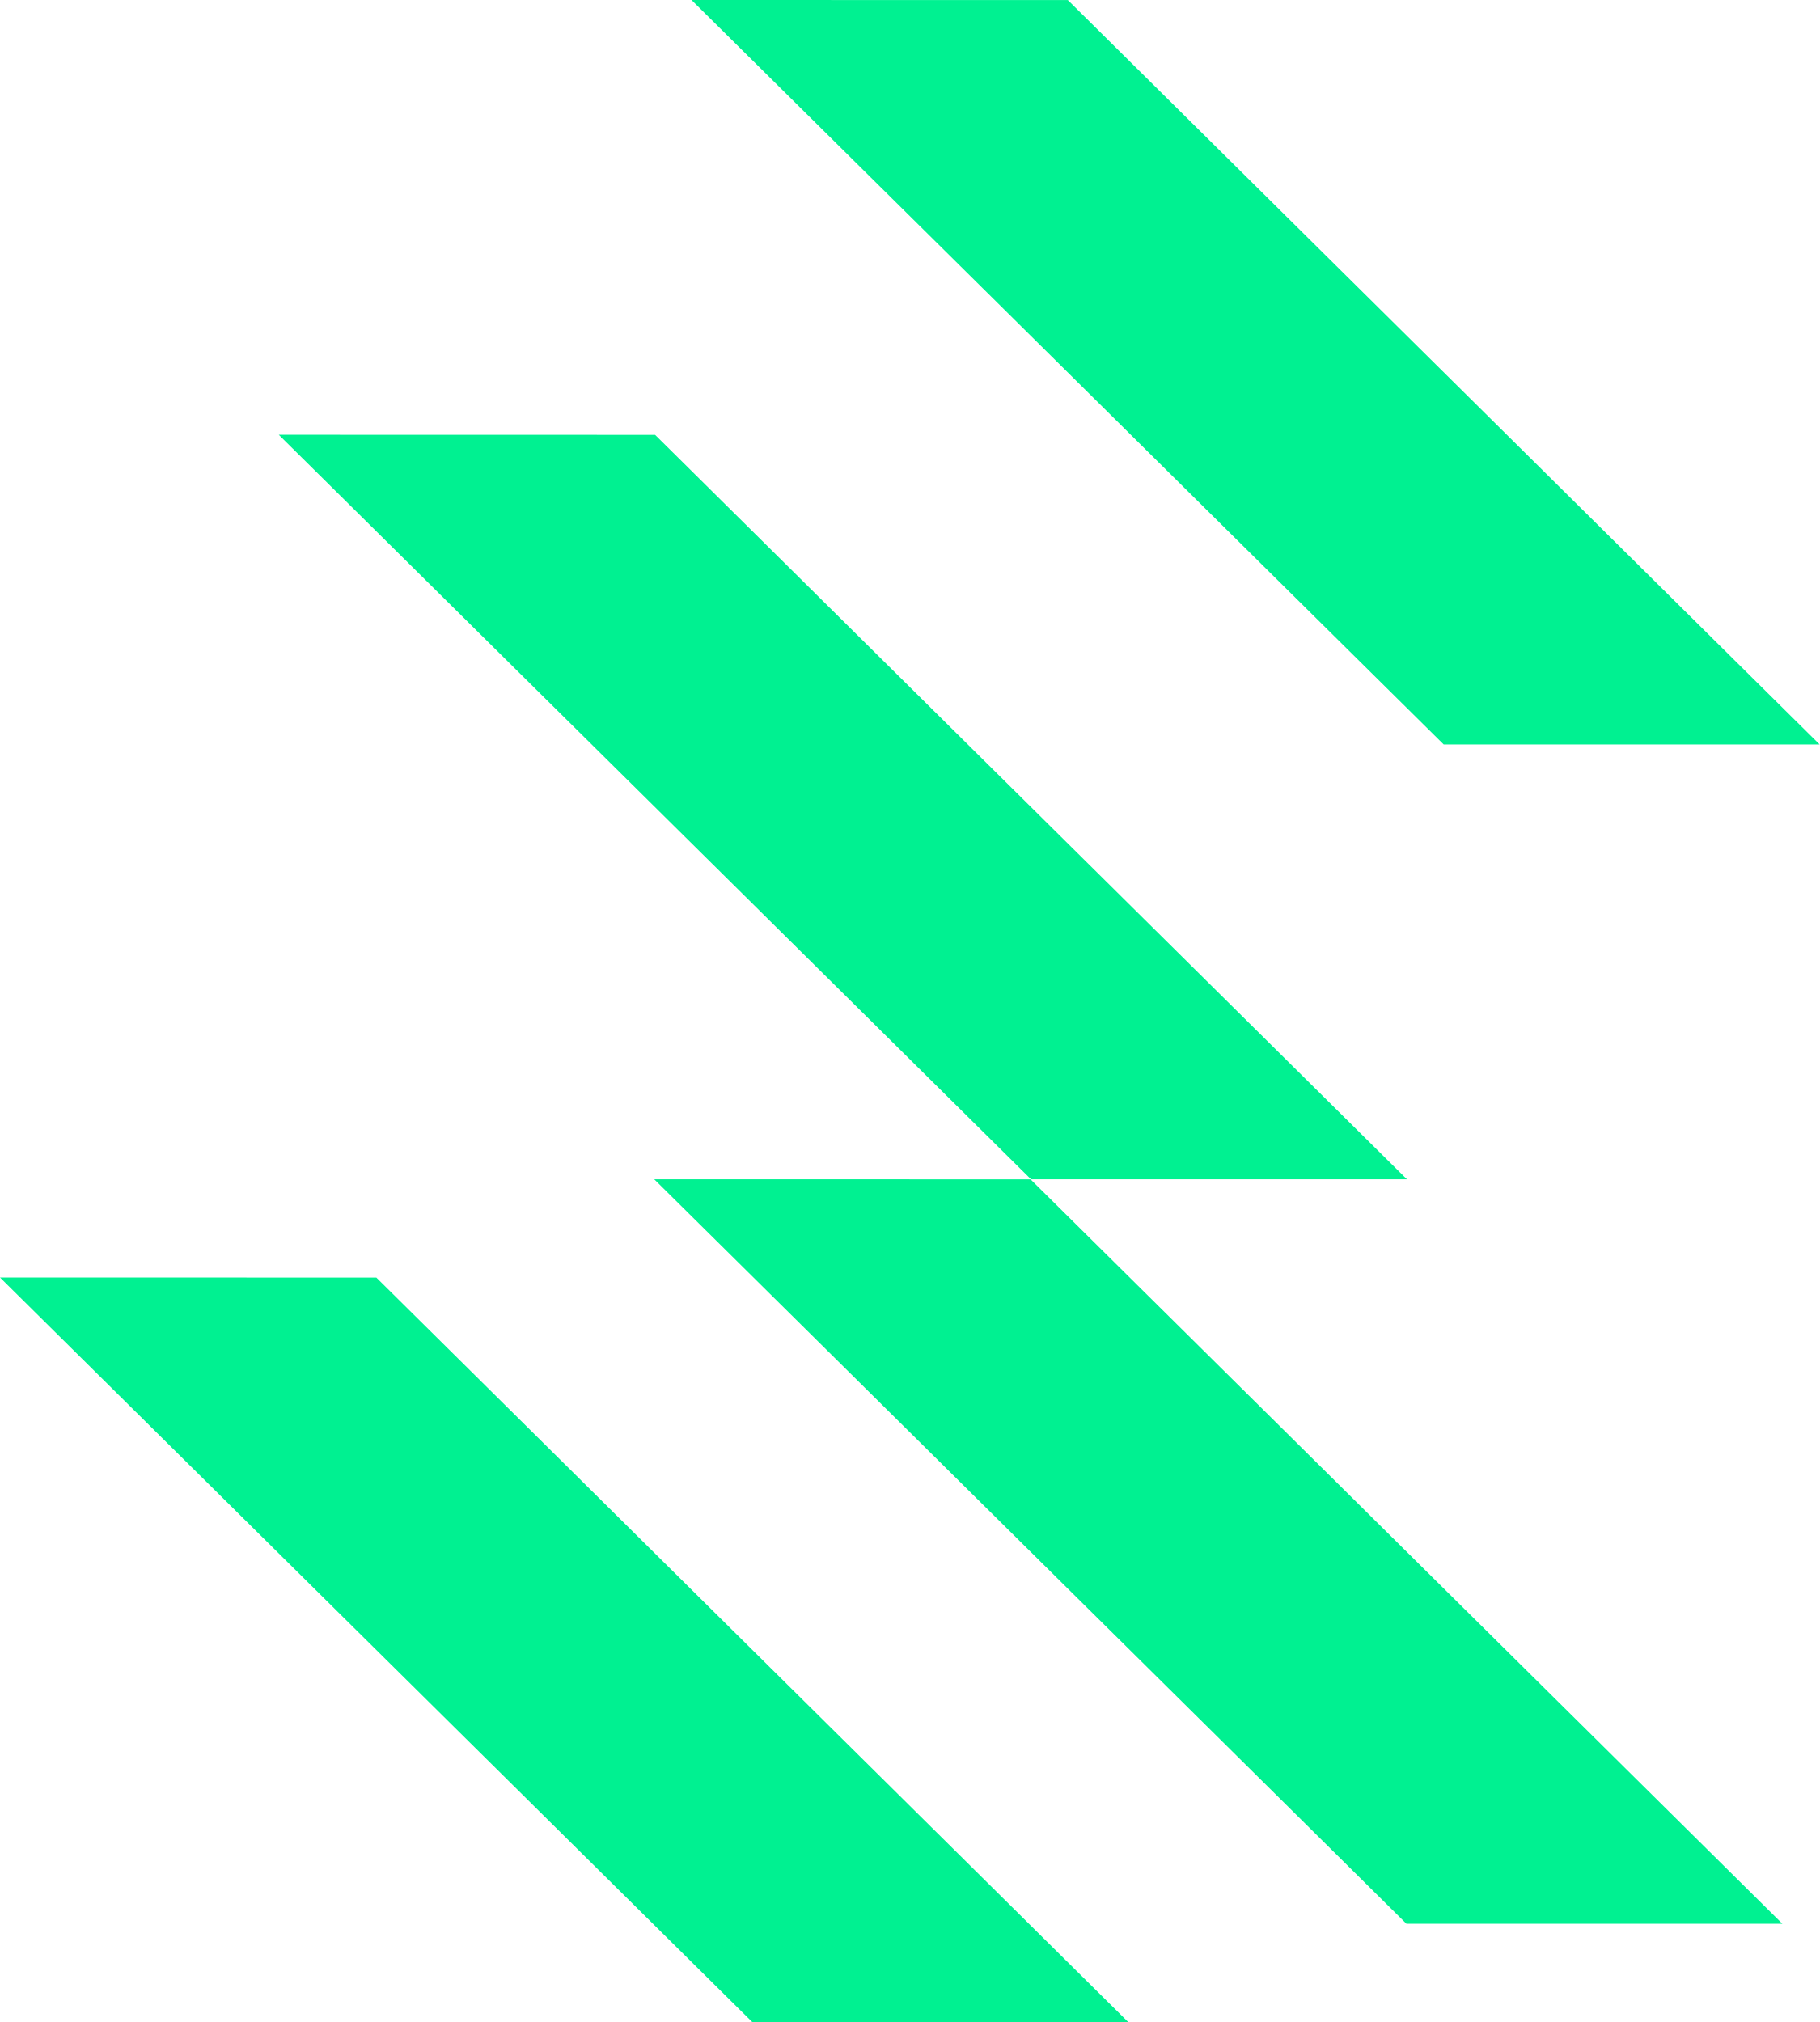
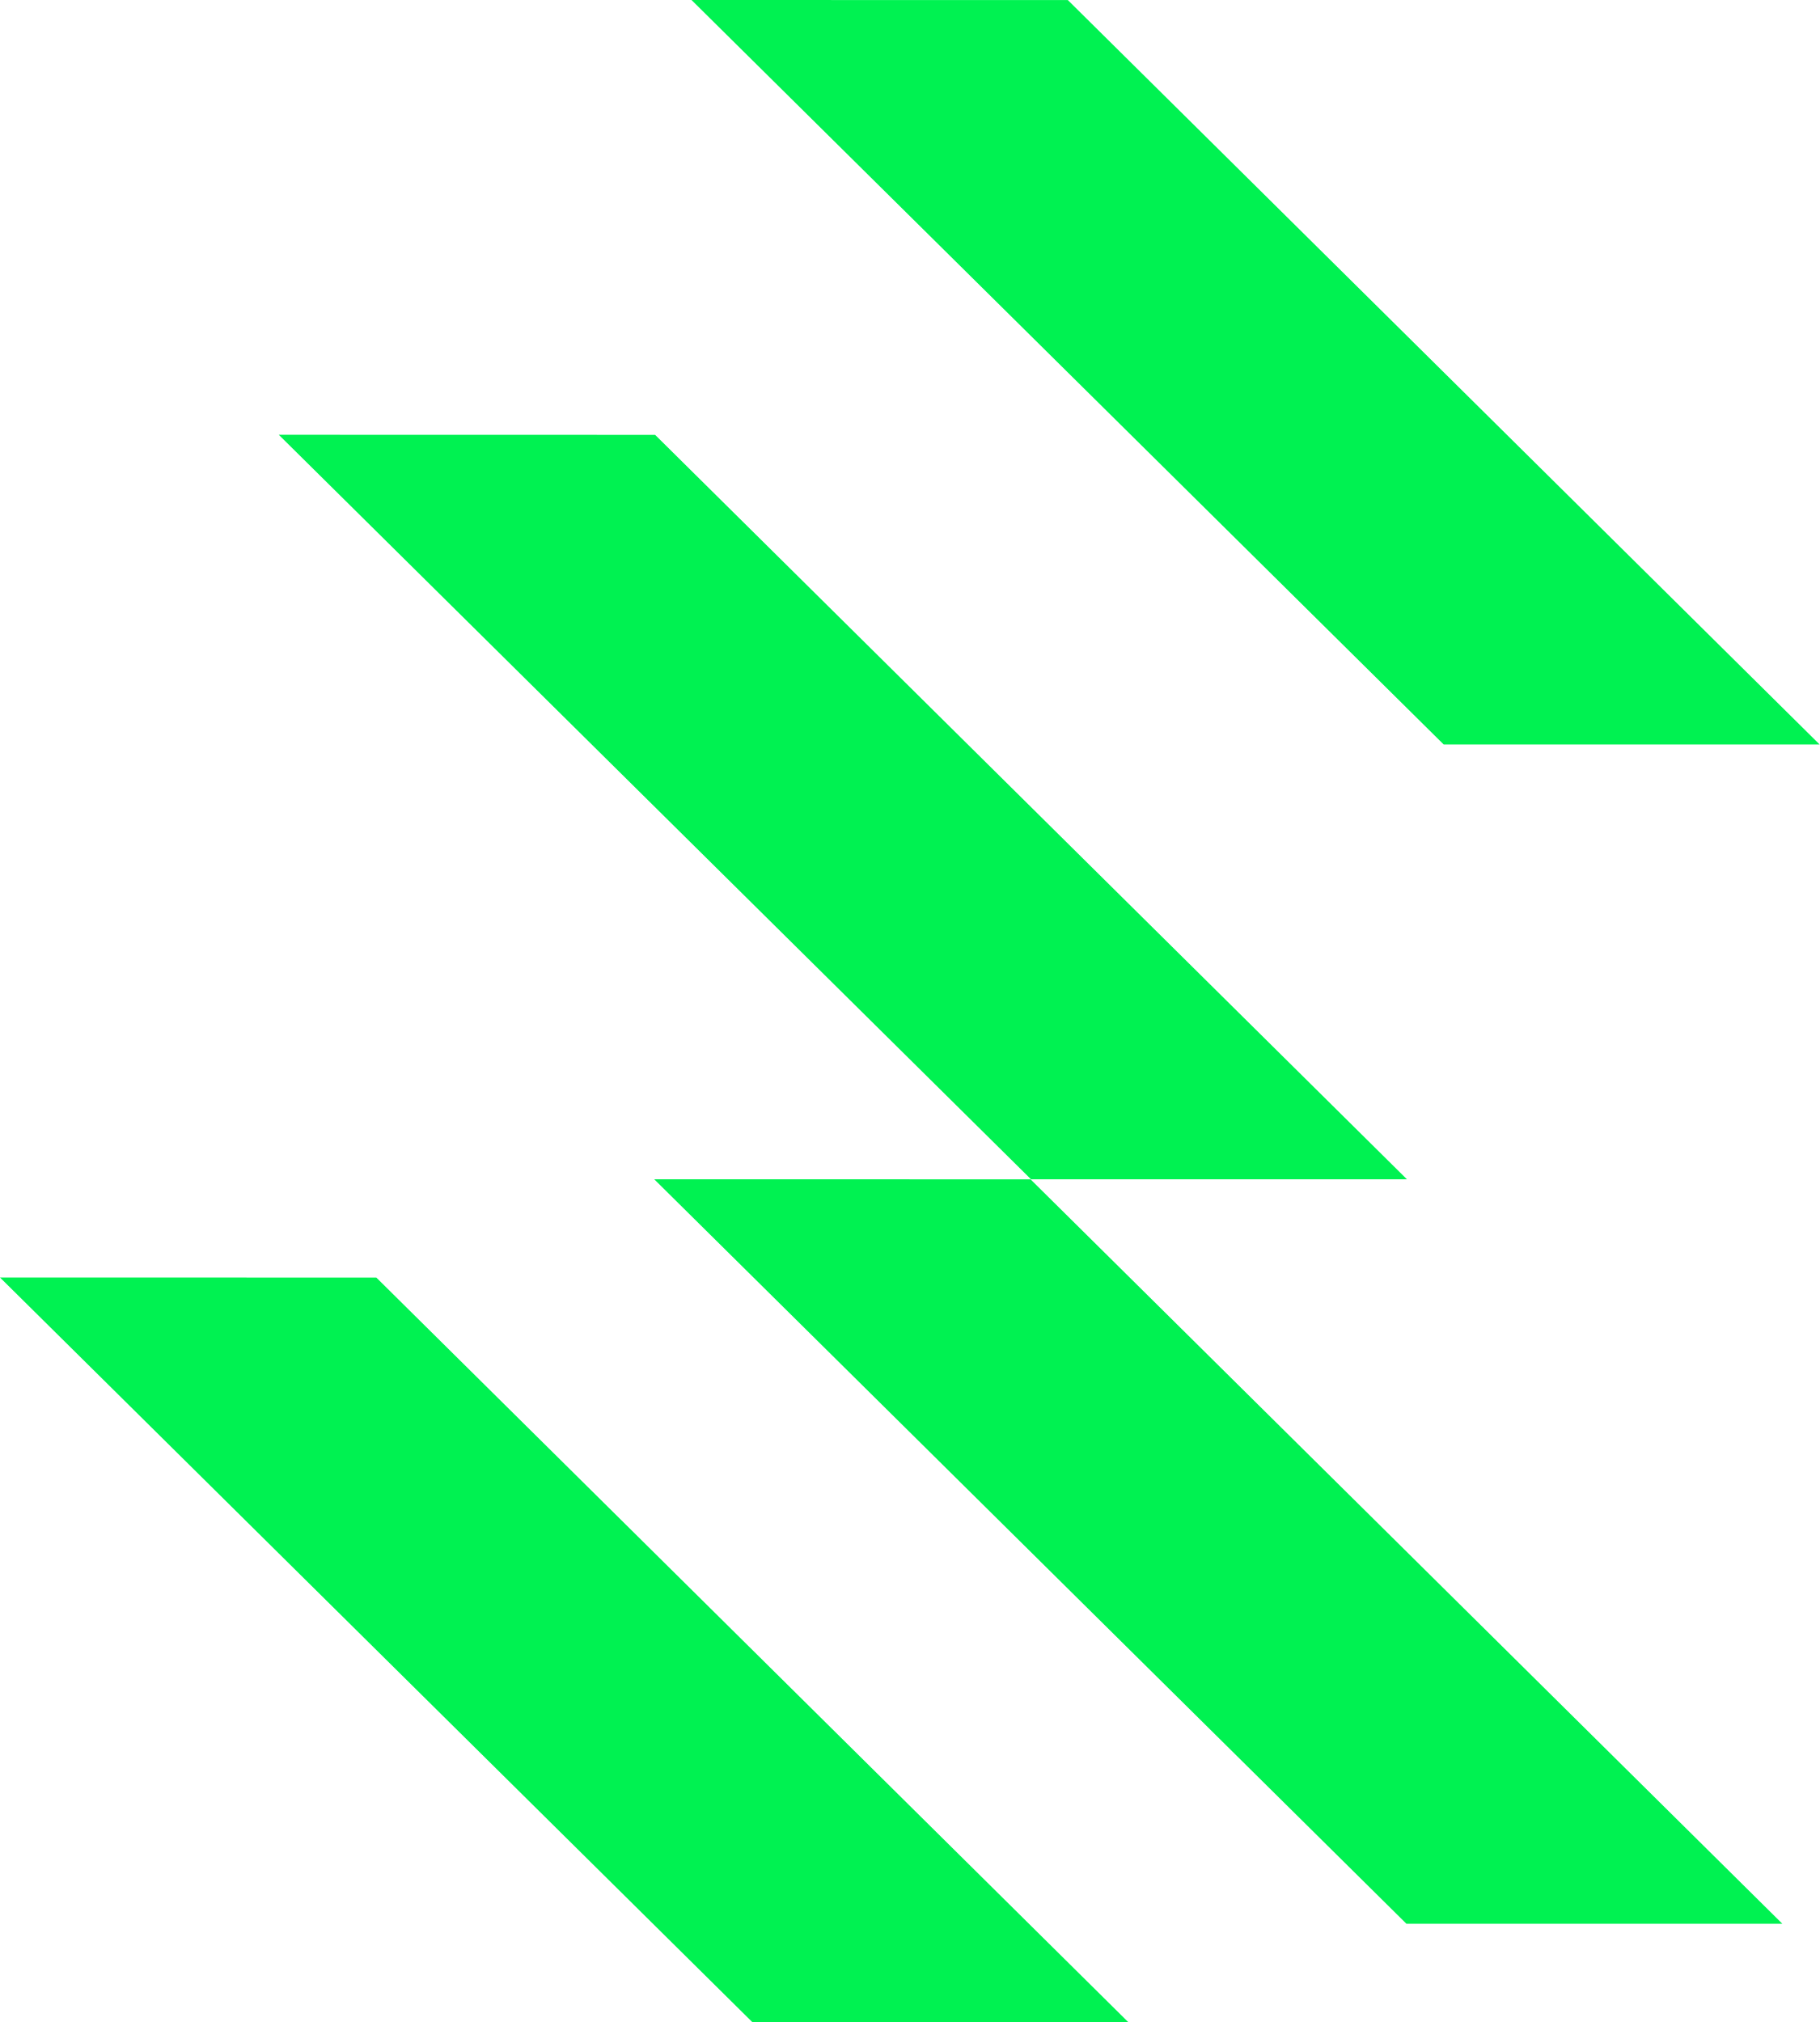
<svg xmlns="http://www.w3.org/2000/svg" id="_레이어_2" data-name="레이어 2" viewBox="0 0 2527.18 2808.53">
  <defs>
    <style>
      .cls-1 {
-         fill: #00f191;
+         fill: #00F251;
      }
    </style>
  </defs>
  <g id="_레이어_1-2" data-name="레이어 1">
    <g>
      <polygon class="cls-1" points="387.17 603.89 909.84 604 1953.97 1637.98 1431.86 1637.98 387.17 603.89" />
      <polygon class="cls-1" points="960.38 0 1483.04 .1 2527.18 1034.09 2005.06 1034.09 960.38 0" />
      <polygon class="cls-1" points="0 1774.44 522.67 1774.54 1566.8 2808.53 1044.68 2808.53 0 1774.44" />
      <polygon class="cls-1" points="908.6 1637.98 1431.26 1638.08 2475.4 2672.07 1953.28 2672.07 908.6 1637.98" />
    </g>
  </g>
</svg>
